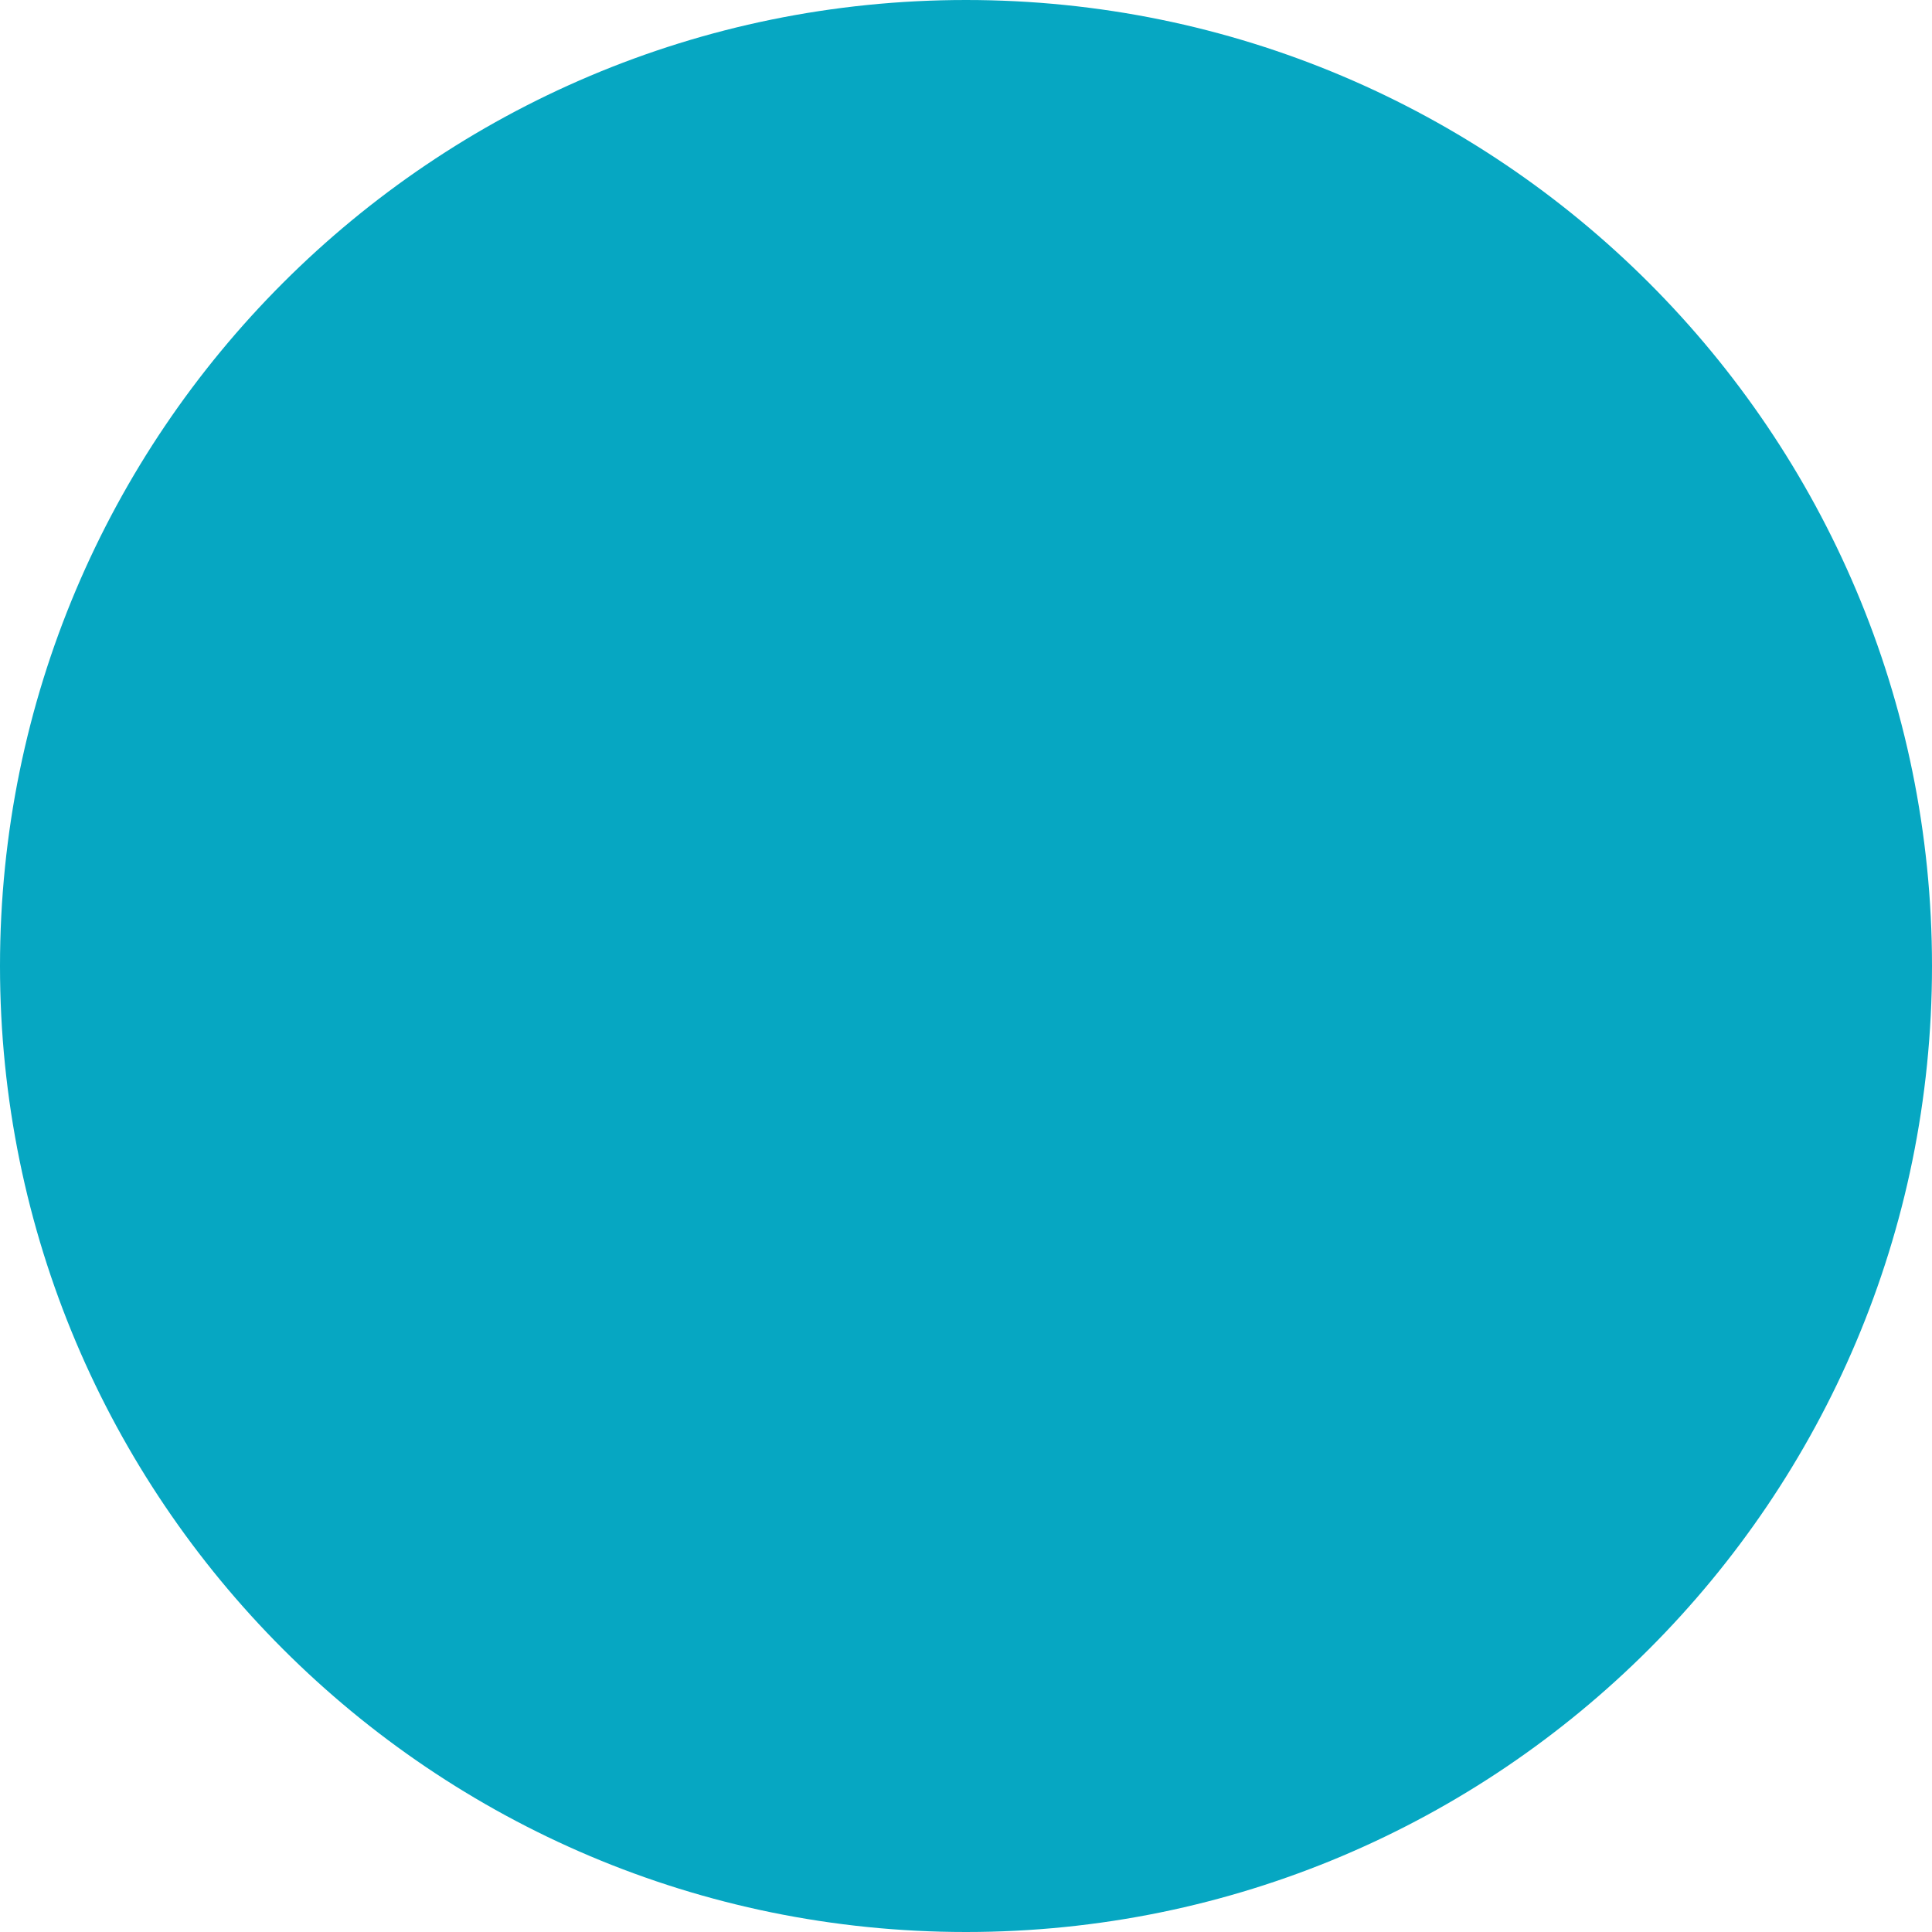
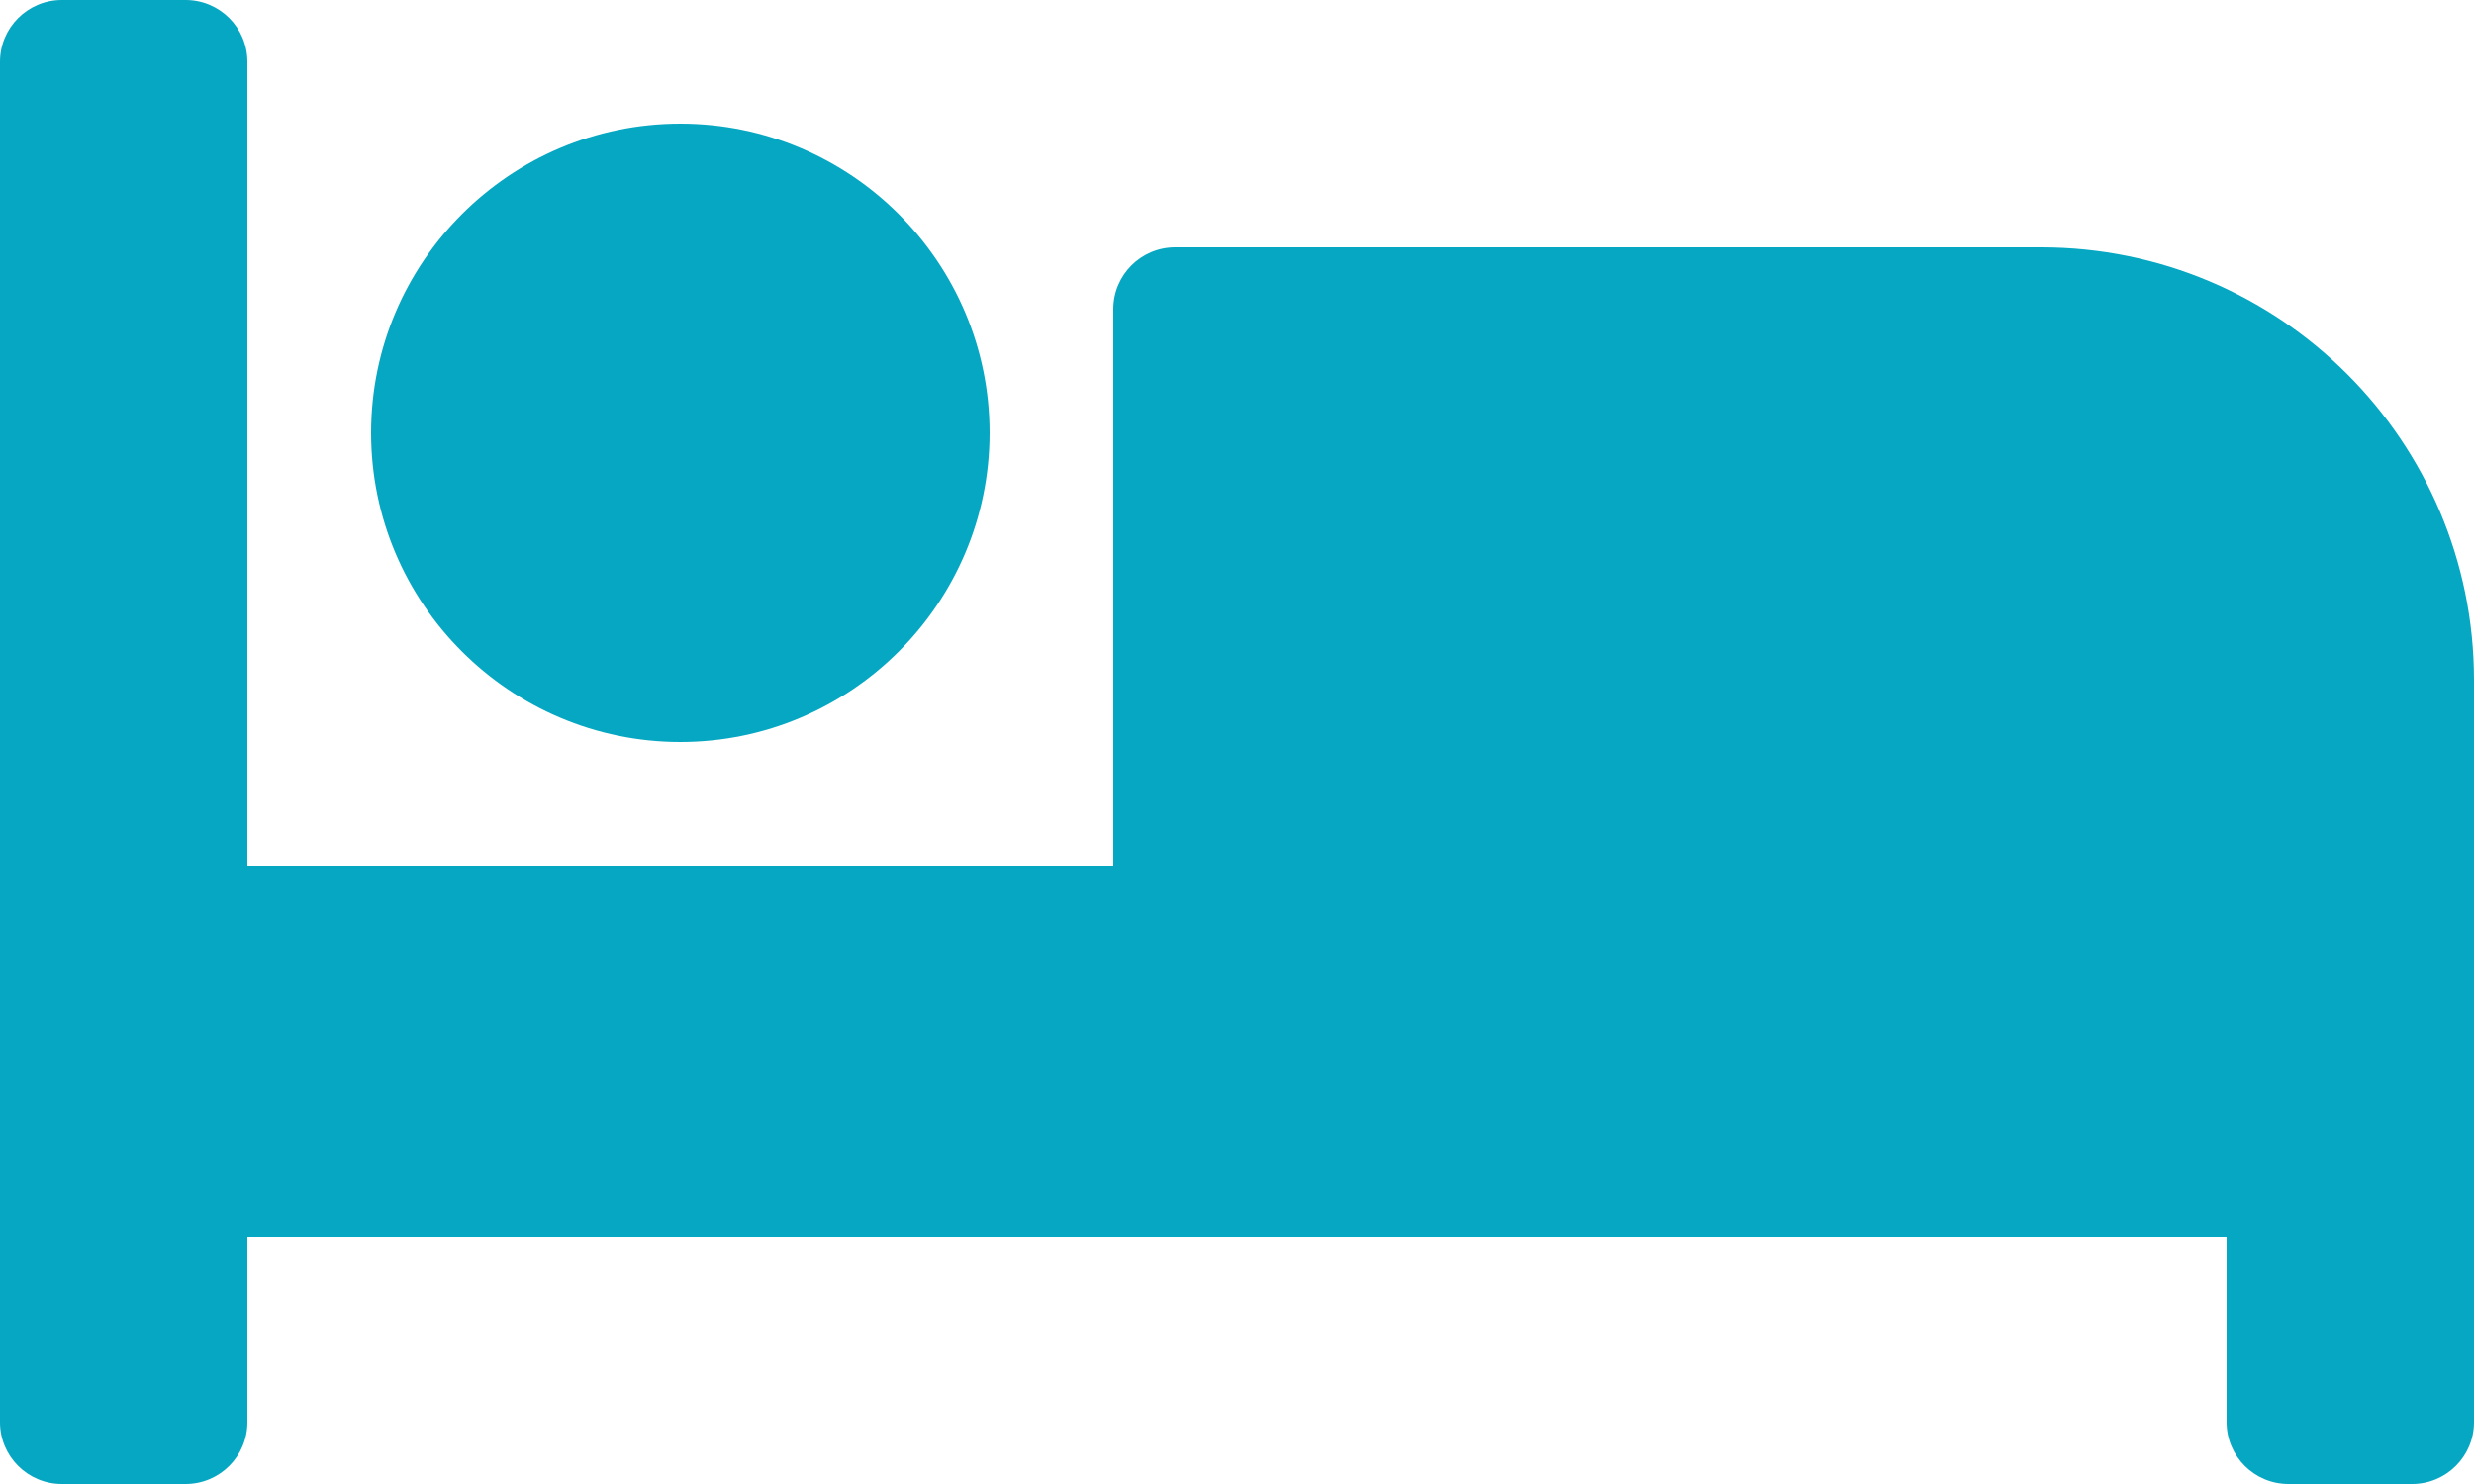
- <svg xmlns="http://www.w3.org/2000/svg" width="100" height="100" viewBox="0 0 100 100" fill="none">
-   <path d="M50 100C77.614 100 100 77.614 100 50C100 22.386 77.614 0 50 0C22.386 0 0 22.386 0 50C0 77.614 22.386 100 50 100Z" fill="#06A7C2" />
+ <svg xmlns="http://www.w3.org/2000/svg" width="640" height="384" viewBox="0 0 640 384" fill="none">
+   <path d="M176 192C220.11 192 256 156.11 256 112C256 67.89 220.11 32 176 32C131.89 32 96 67.89 96 112C96 156.11 131.89 192 176 192ZM528 64H304C295.16 64 288 71.16 288 80V224H64V16C64 7.16 56.84 0 48 0H16C7.16 0 0 7.16 0 16V368C0 376.84 7.16 384 16 384H48C56.84 384 64 376.84 64 368V320H576V368C576 376.84 583.16 384 592 384H624C632.84 384 640 376.84 640 368V176C640 114.14 589.86 64 528 64Z" fill="#06A7C2" />
</svg>
